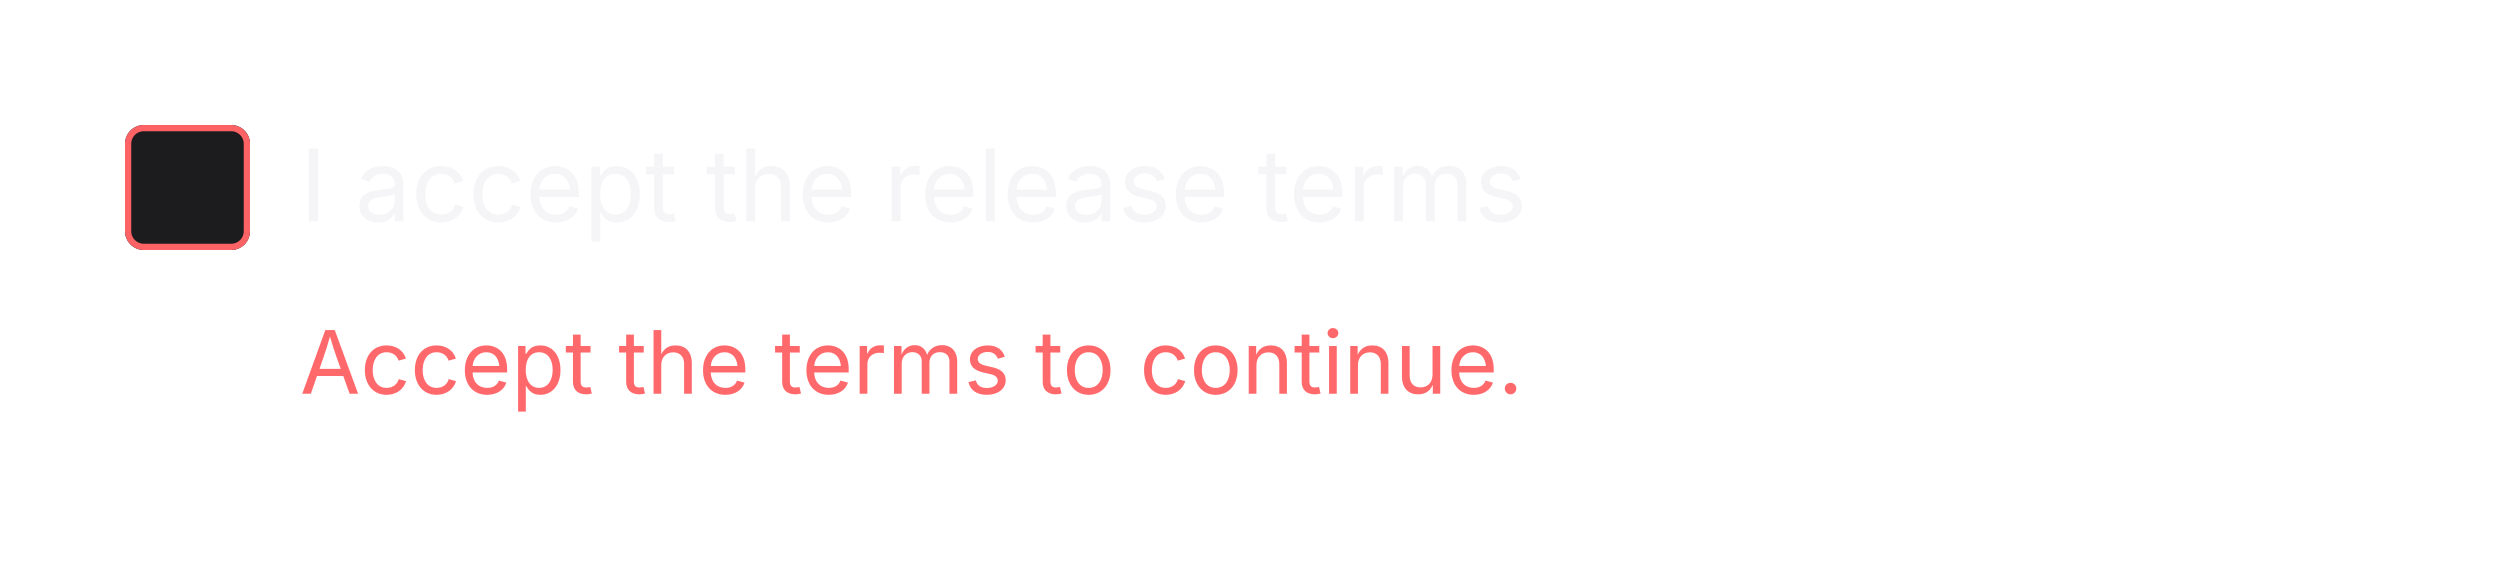
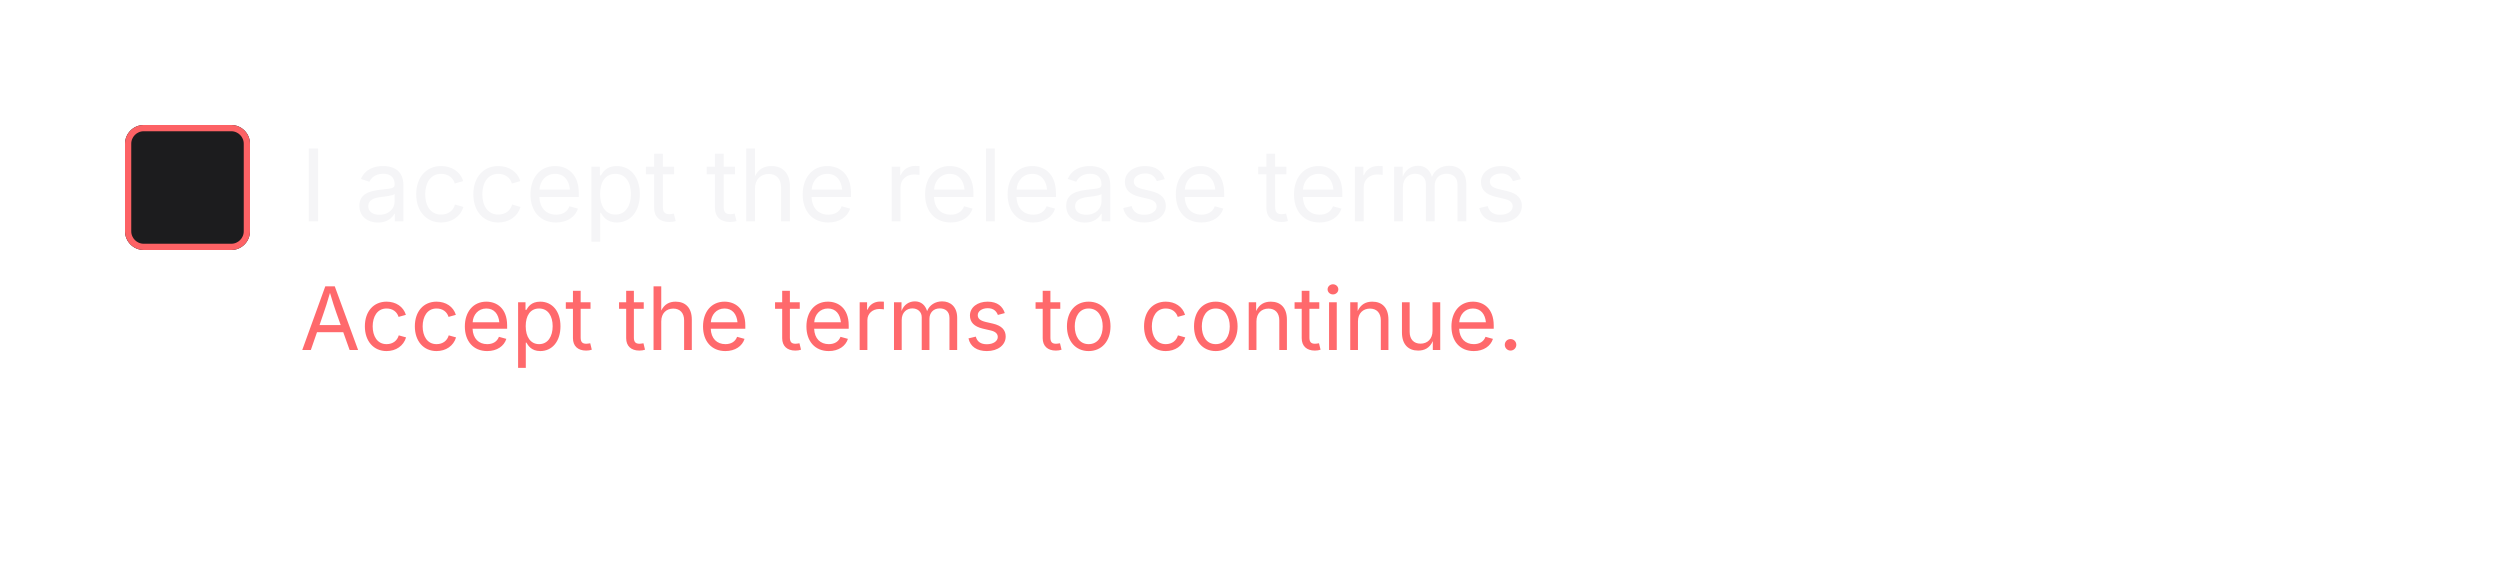
<svg xmlns="http://www.w3.org/2000/svg" viewBox="0 0 400 90" width="400" height="90">
  <defs>
    <clipPath id="ct0">
      <rect x="48" y="20" width="187.9" height="19.6" />
    </clipPath>
    <clipPath id="ct1">
-       <rect x="20" y="47" width="360" height="22.4" />
+       <rect x="20" y="40" width="360" height="22.4" />
    </clipPath>
  </defs>
  <text x="48" y="35.41" font-family="system-ui, &quot;-apple-system&quot;, sans-serif" font-size="16" fill="rgb(245,245,247)">I accept the release terms</text>
-   <text x="48" y="63" font-family="system-ui, &quot;-apple-system&quot;, sans-serif" font-size="14" fill="rgb(255,105,108)">Accept the terms to continue.</text>
+   <text x="48" y="56" font-family="system-ui, &quot;-apple-system&quot;, sans-serif" font-size="14" fill="rgb(255,105,108)">Accept the terms to continue.</text>
  <rect x="20" y="20" width="20" height="20" rx="3" fill="rgb(28,28,30)" />
  <rect x="20.5" y="20.5" width="19" height="19" rx="2.5" fill="none" stroke="rgb(253,98,101)" stroke-width="1" />
</svg>
